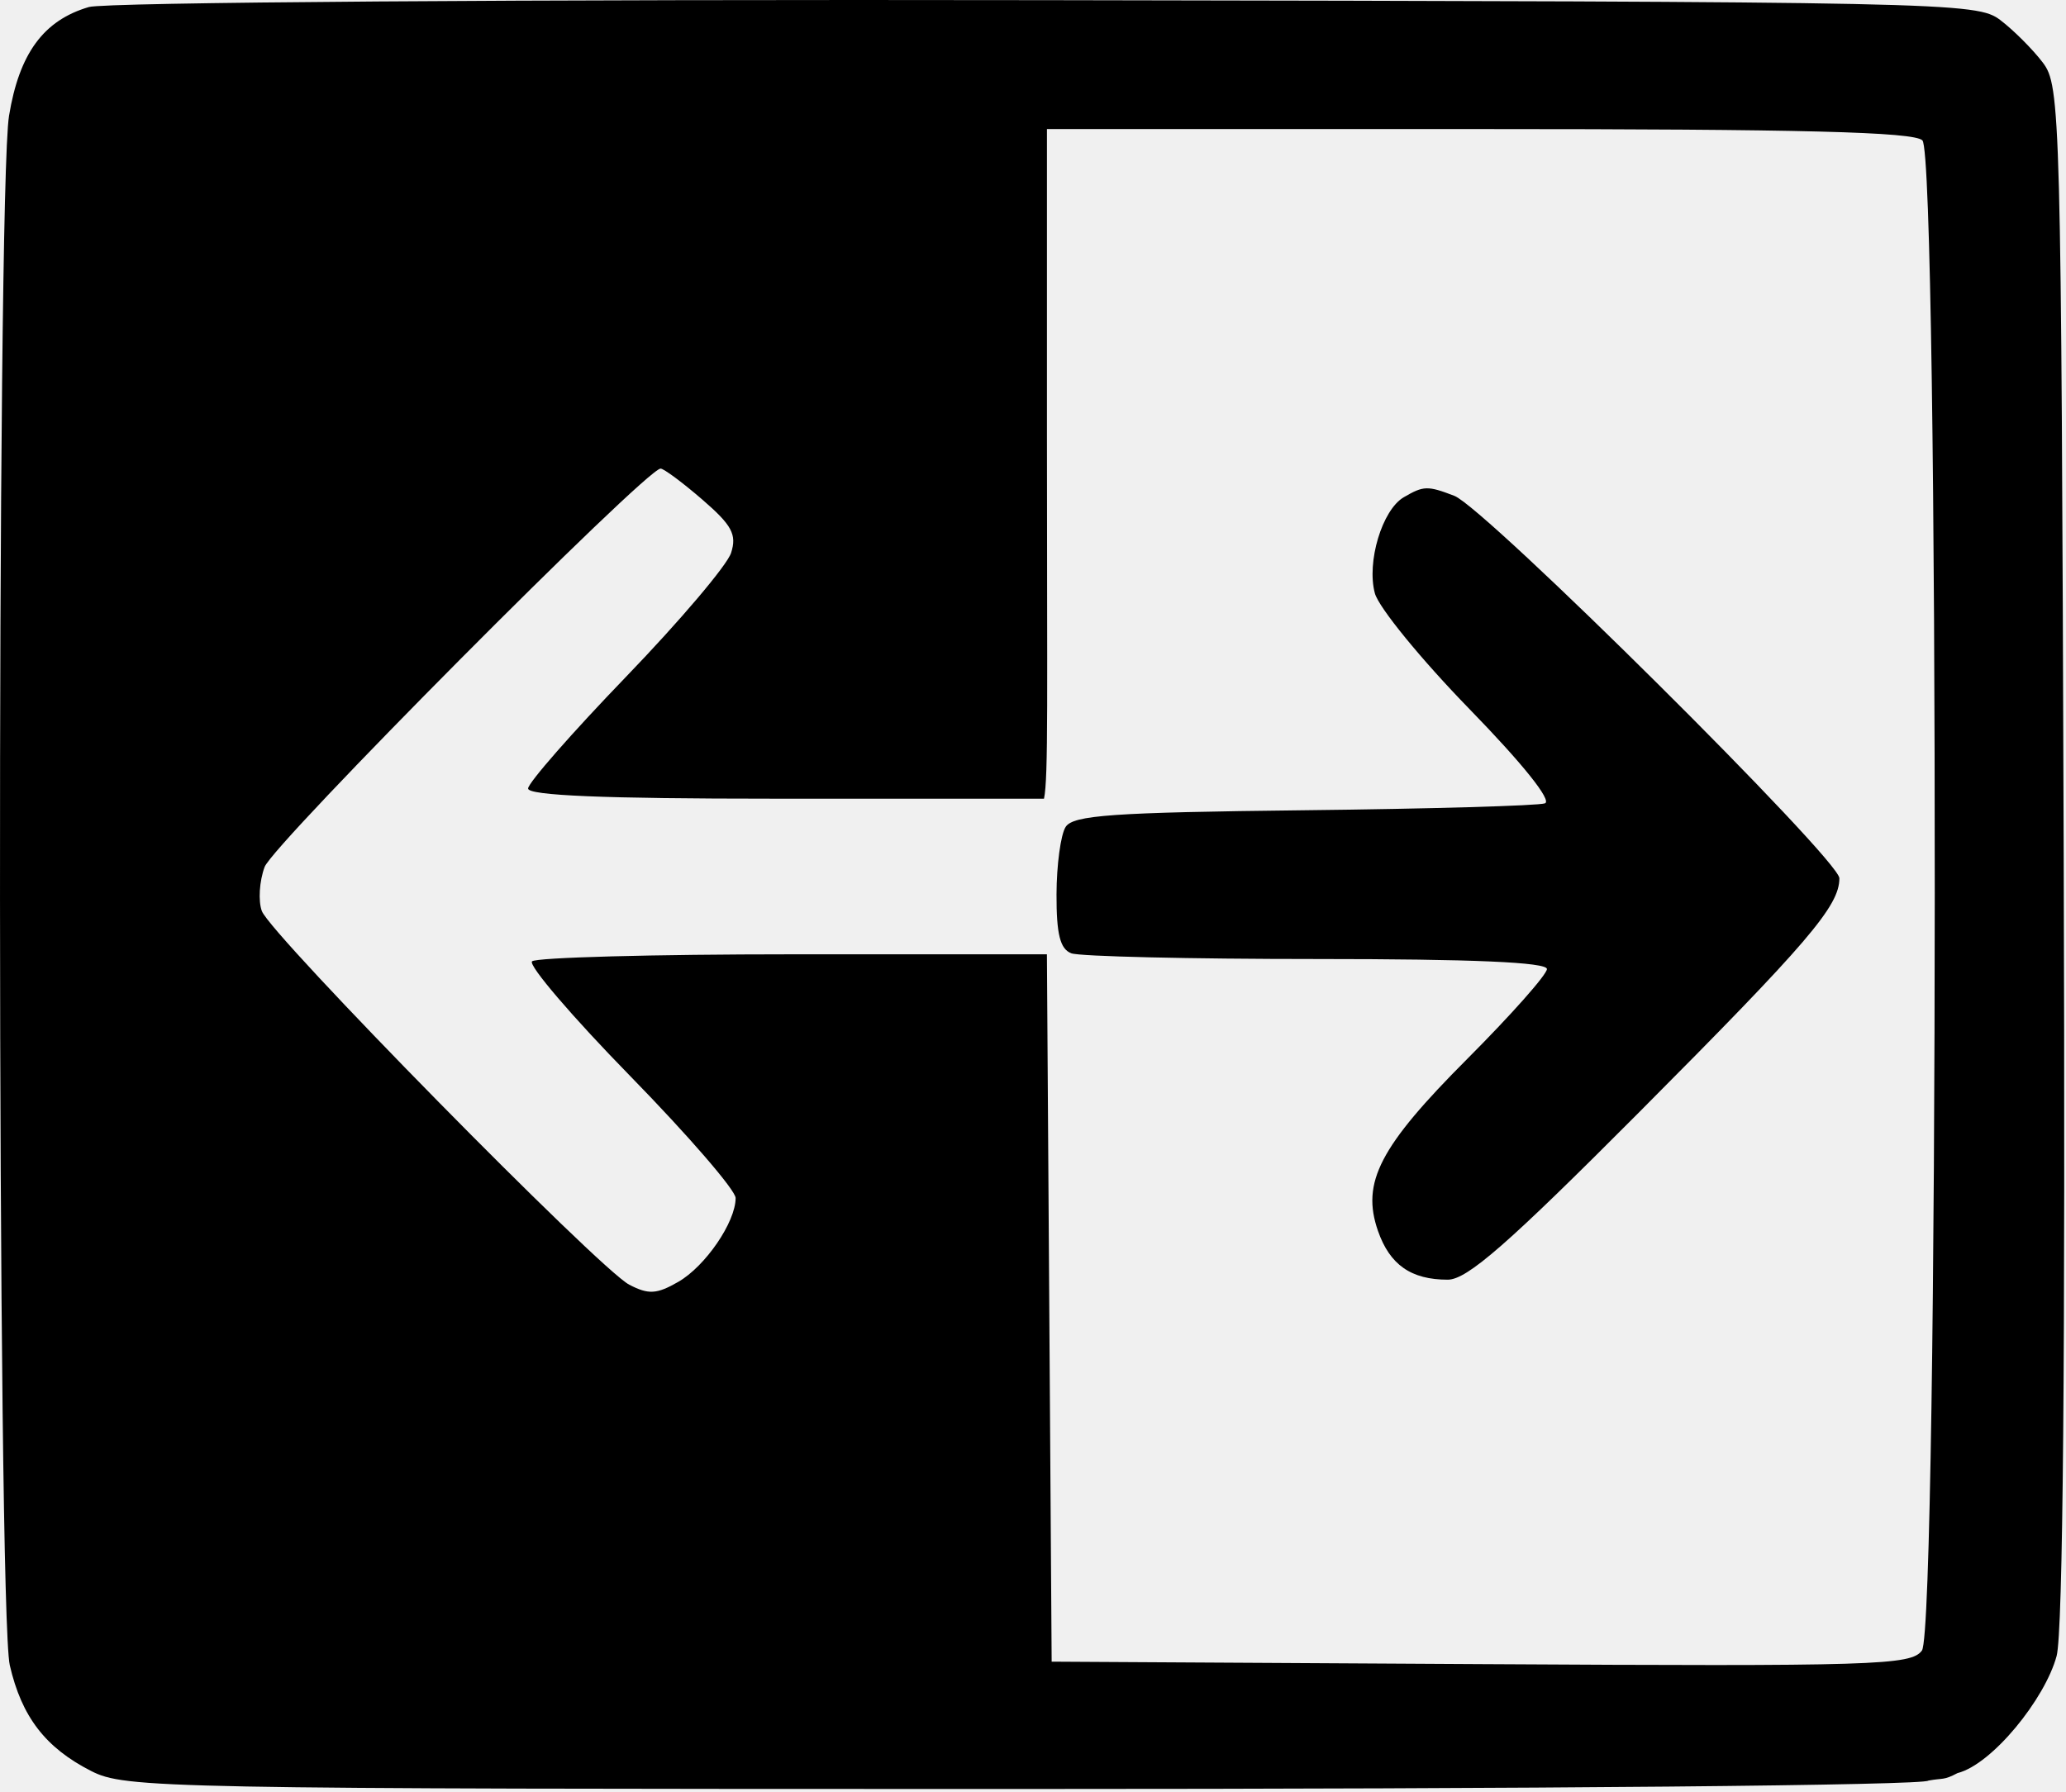
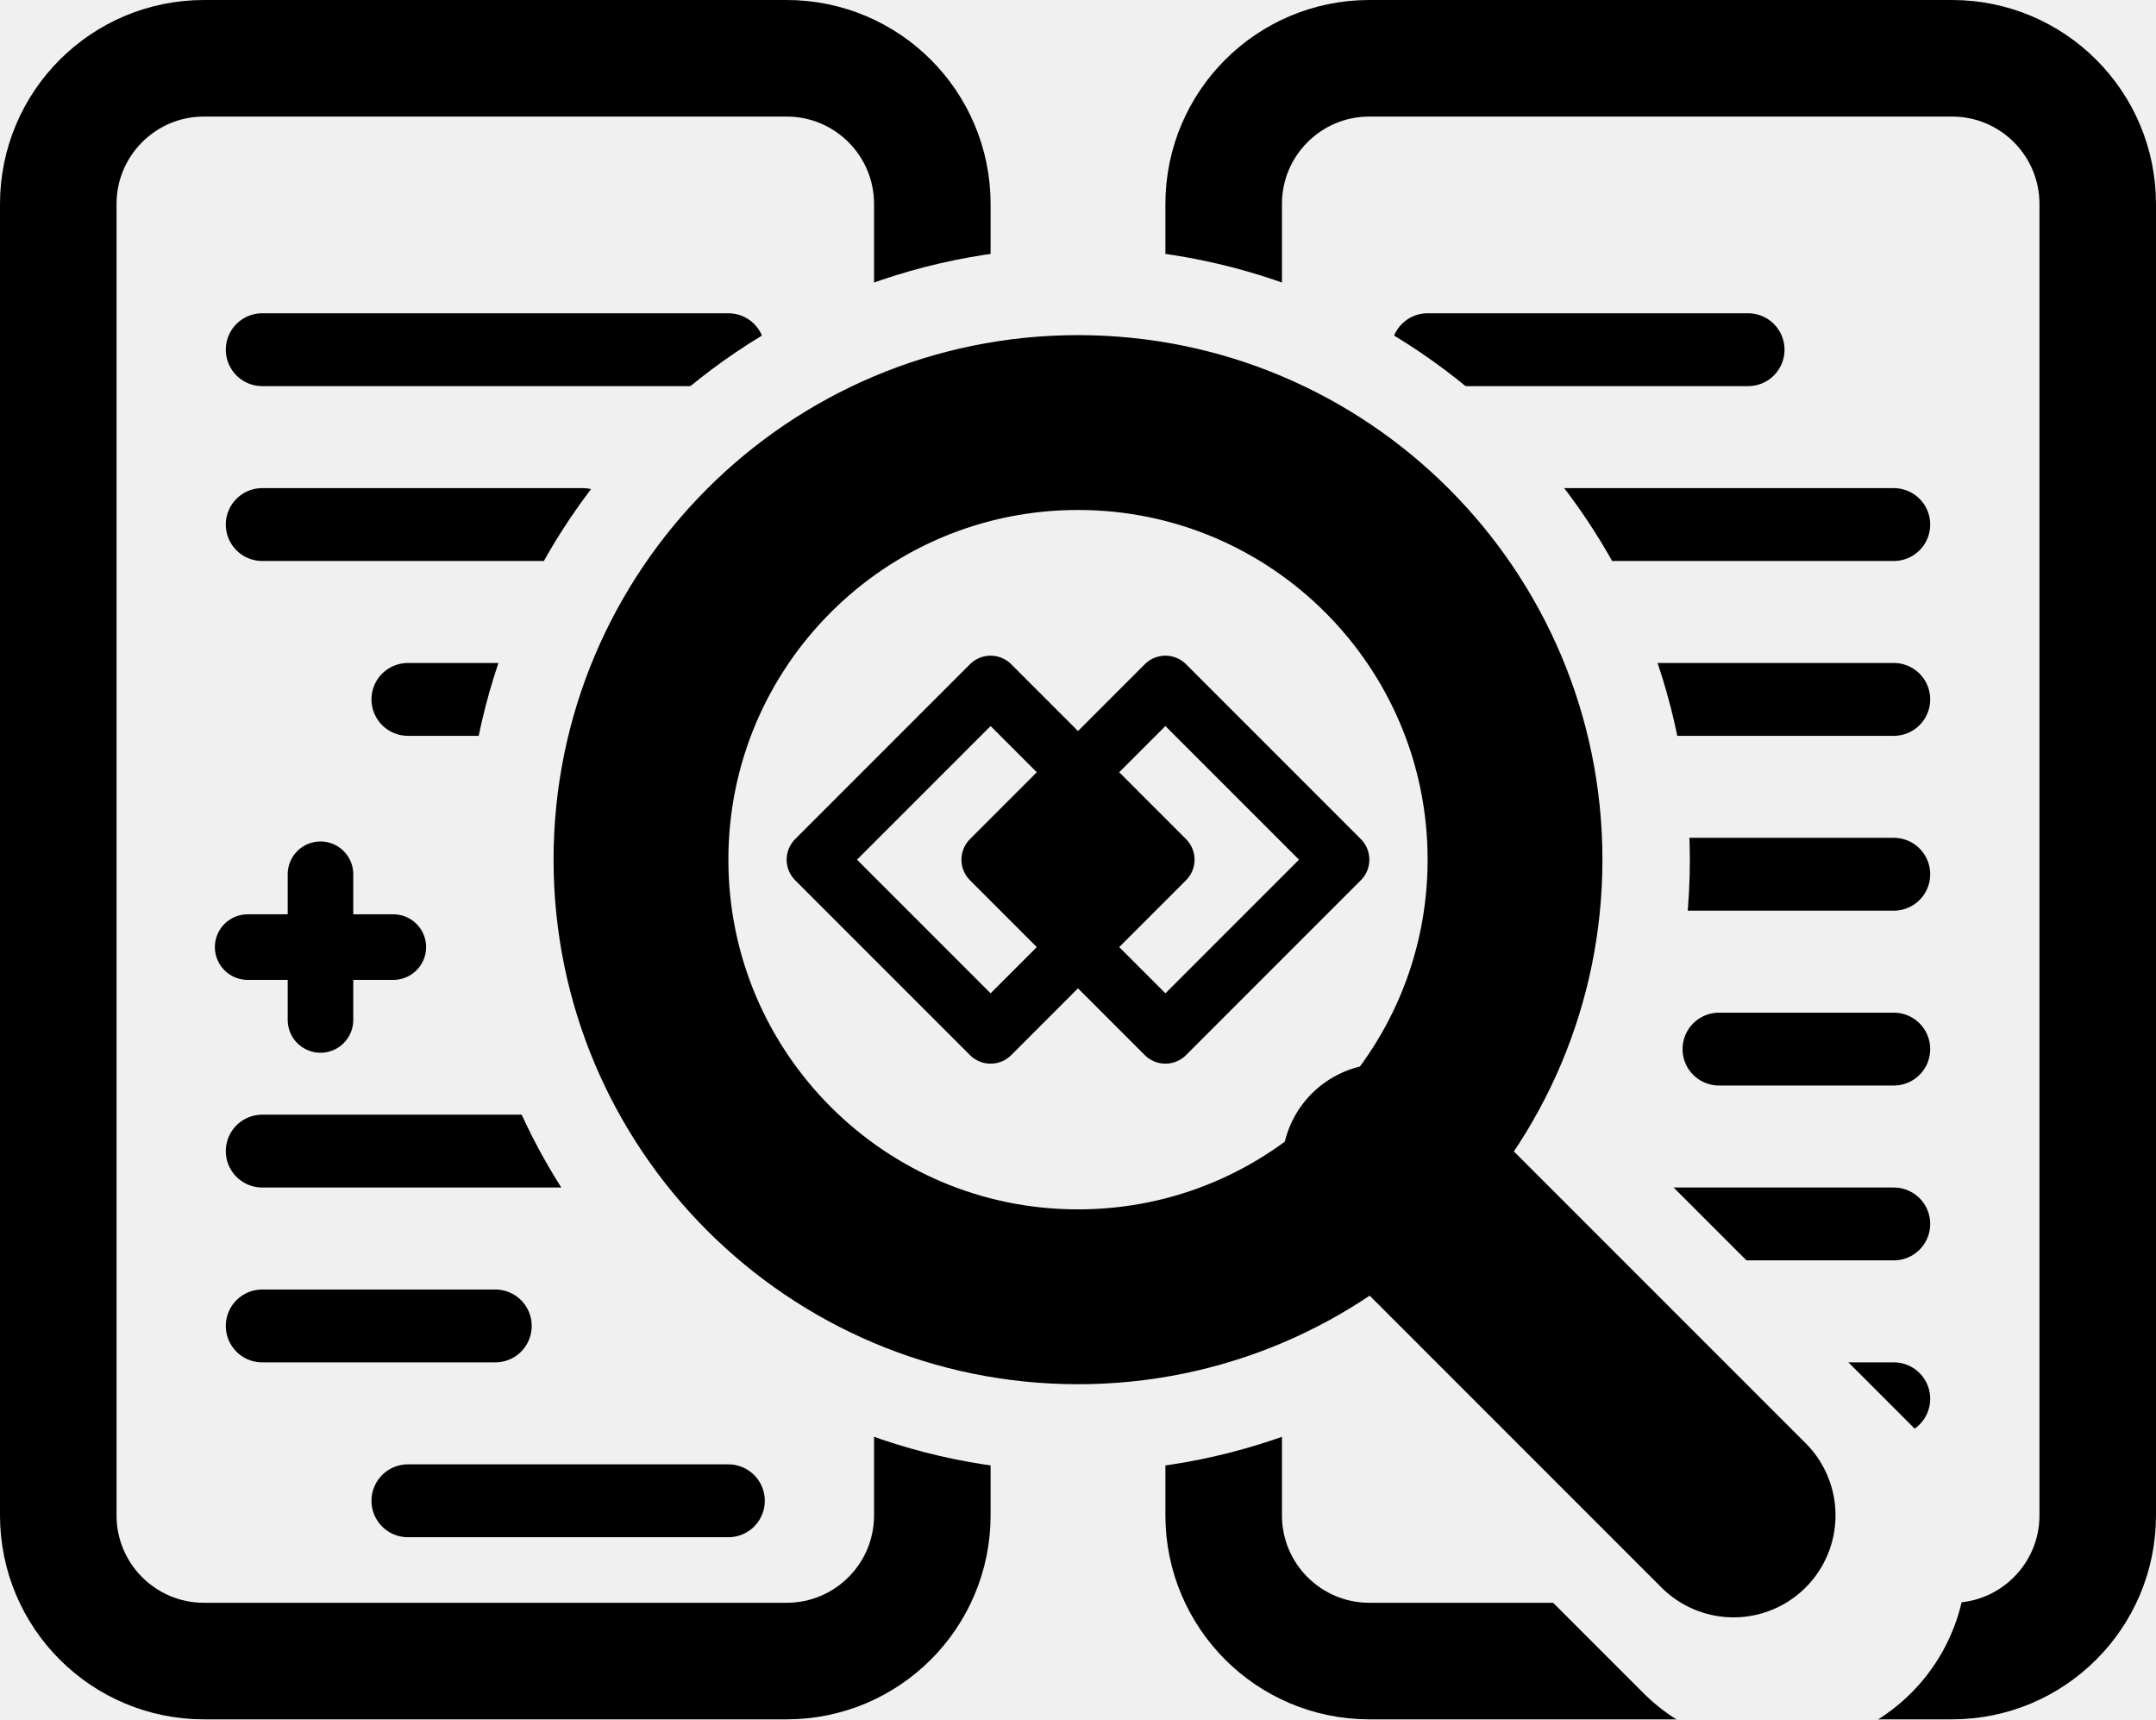
- <svg xmlns="http://www.w3.org/2000/svg" width="219" height="190" viewBox="0 0 219 190" fill="none">
-   <path fill-rule="evenodd" clip-rule="evenodd" d="M9.423 0.745C4.617 2.153 2.04 5.664 0.957 12.277C-0.369 20.373 -0.294 170.791 1.039 176.572C2.297 182.031 4.817 185.308 9.654 187.774C13.265 189.615 16.865 189.684 108.63 189.684C163.129 189.684 204.095 189.304 204.41 188.795C206 188.5 206 188.795 207.5 188C211.167 187.079 216.779 180.138 218.005 175.584C218.682 173.068 218.939 143.952 218.756 90.472C218.487 11.748 218.417 9.103 216.535 6.627C215.466 5.221 213.441 3.196 212.035 2.127C209.546 0.236 206.839 0.18 110.978 0.017C55.373 -0.078 11.148 0.24 9.423 0.745ZM203.778 14.884C205.558 16.664 205.509 172.577 203.728 175.005C202.577 176.574 198.865 176.688 156.978 176.446L111.478 176.184L111.226 138.684L110.974 101.184H84.059C69.255 101.184 56.808 101.52 56.397 101.931C55.986 102.343 60.674 107.82 66.814 114.104C72.954 120.388 77.978 126.202 77.978 127.026C77.978 129.577 74.769 134.267 71.896 135.916C69.609 137.229 68.75 137.278 66.704 136.217C63.533 134.572 28.705 99.145 27.757 96.6C27.36 95.535 27.491 93.431 28.049 91.924C28.955 89.477 68.498 49.684 70.024 49.684C70.366 49.684 72.356 51.163 74.447 52.97C77.589 55.687 78.118 56.666 77.498 58.62C77.086 59.92 72.075 65.831 66.363 71.757C60.651 77.682 55.978 83.015 55.978 83.607C55.978 84.349 64.068 84.684 81.952 84.684H107.927H110.666C111.144 82.5 110.978 73.454 110.978 46.234V13.684H156.778C191.067 13.684 202.88 13.986 203.778 14.884ZM148.803 52.722C146.51 54.06 144.845 59.6 145.74 62.911C146.146 64.411 150.657 69.931 155.764 75.179C161.411 80.979 164.547 84.899 163.764 85.179C163.057 85.432 151.549 85.761 138.19 85.911C117.896 86.139 113.747 86.431 112.956 87.684C112.435 88.509 112.002 91.723 111.993 94.827C111.982 99.06 112.373 100.622 113.56 101.077C114.43 101.411 126.13 101.684 139.56 101.684C156.121 101.684 163.978 102.026 163.978 102.746C163.978 103.33 160.187 107.607 155.554 112.251C146.244 121.582 144.276 125.371 146.069 130.514C147.321 134.107 149.576 135.684 153.463 135.684C155.522 135.684 159.843 131.902 173.778 117.904C191.699 99.901 194.978 96.068 194.978 93.121C194.978 91.134 157.422 53.824 154.163 52.573C151.322 51.482 150.908 51.494 148.803 52.722Z" fill="black" />
+ <svg xmlns="http://www.w3.org/2000/svg" width="148" height="118" viewBox="0 0 148 118">
+   <defs>
+     <mask id="a">
+       <path fill="#fff" d="M0 0h200v200H0z" />
+       <circle cx="74" cy="59" r="42" />
+       <path stroke="#000" stroke-linecap="round" stroke-width="26" d="m89 74 33 33" />
+     </mask>
+   </defs>
+   <g stroke="#000" mask="url(#a)">
+     <rect width="60" height="110" x="4" y="4" fill="none" stroke-width="8" rx="10" />
+     <path stroke-linecap="round" stroke-width="5" d="M18 24h32M18 36h22M28 48h22M38 60h12m-32 19h32m-32 12h16m-6 12h22" />
+     <path stroke-linecap="round" stroke-width="4.5" d="M22 60v10m-5-5h10" />
+     <rect width="60" height="110" x="84" y="4" fill="none" stroke-width="8" rx="10" />
+     <path stroke-linecap="round" stroke-width="5" d="M98 24h22m-22 12h32m-32 12h32m-22 12h22m-12 12h12m-32 12h32m-22 12h22" />
+   </g>
+   <circle cx="74" cy="59" r="30" fill="none" stroke="#000" stroke-width="12" />
+   <path stroke="#000" stroke-linecap="round" stroke-width="14" d="m95 80 24 24" />
+   <g fill="none" stroke="#000" stroke-linejoin="round" stroke-width="4">
+     <path d="m68 47 12 12-12 12-12-12Z" />
+     <path d="m80 47 12 12-12 12-12-12Z" />
+   </g>
+   <path d="m74 53 6 6-6 6-6-6Z" />
</svg>
